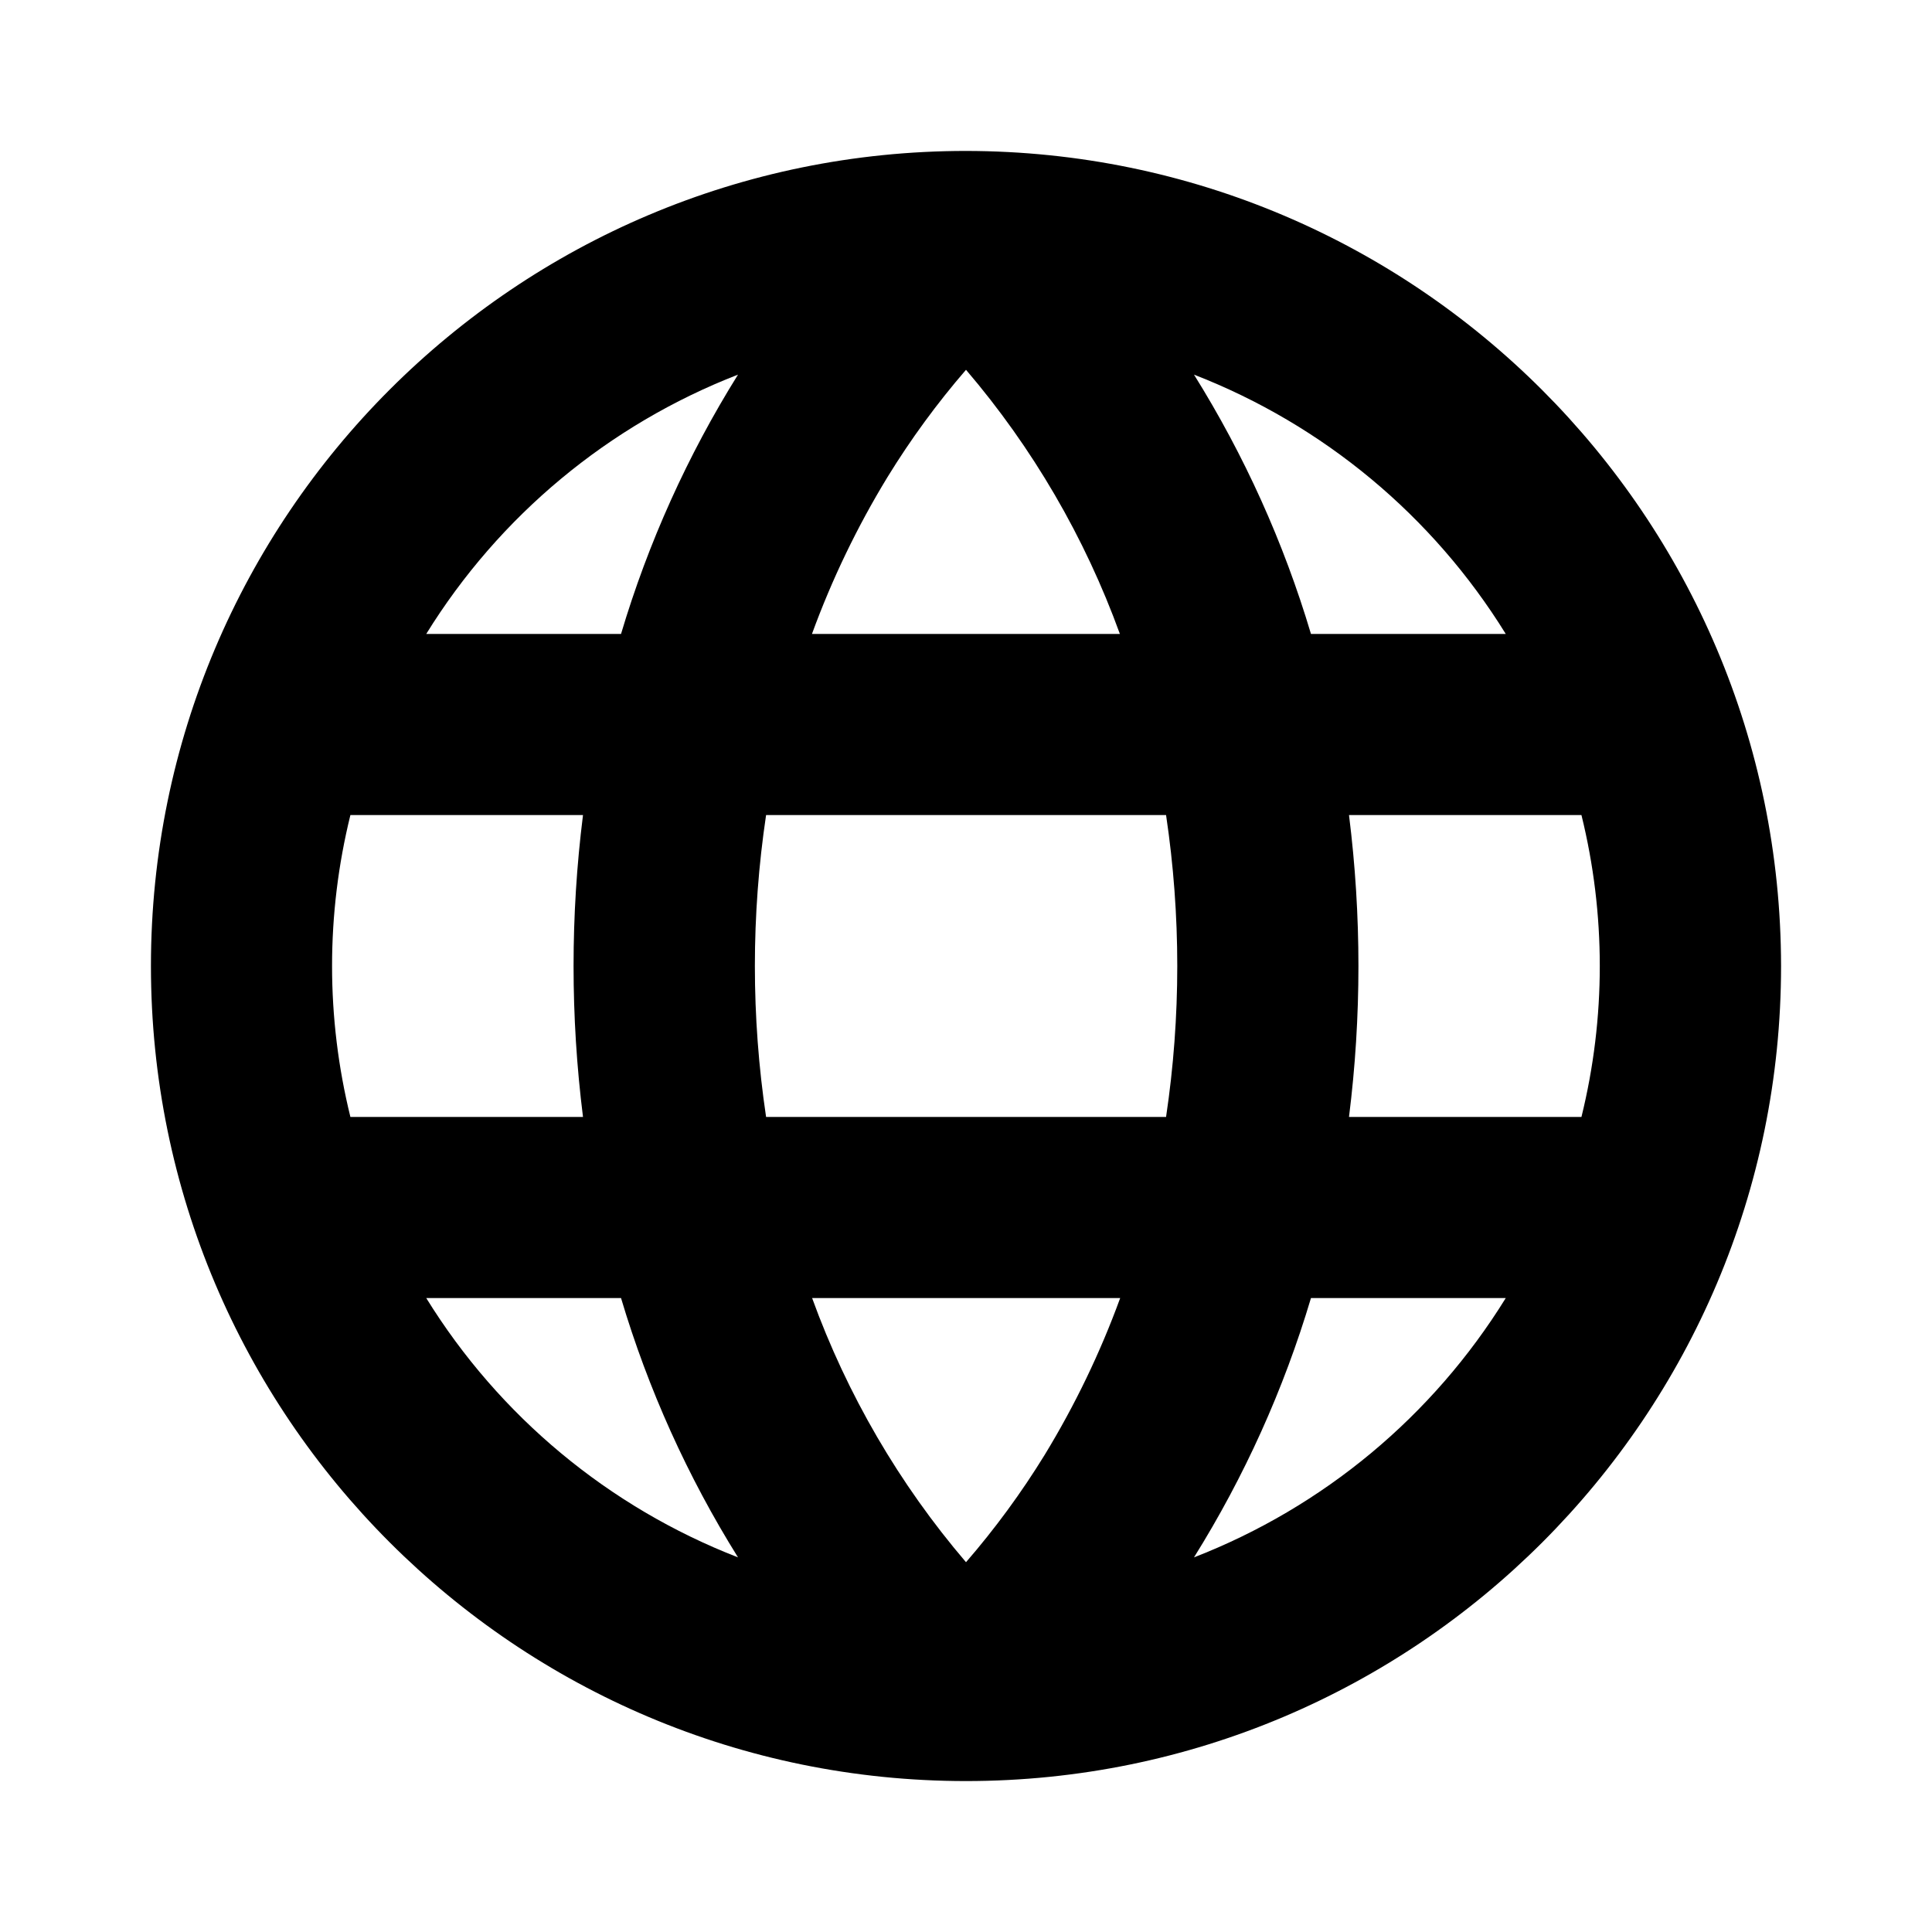
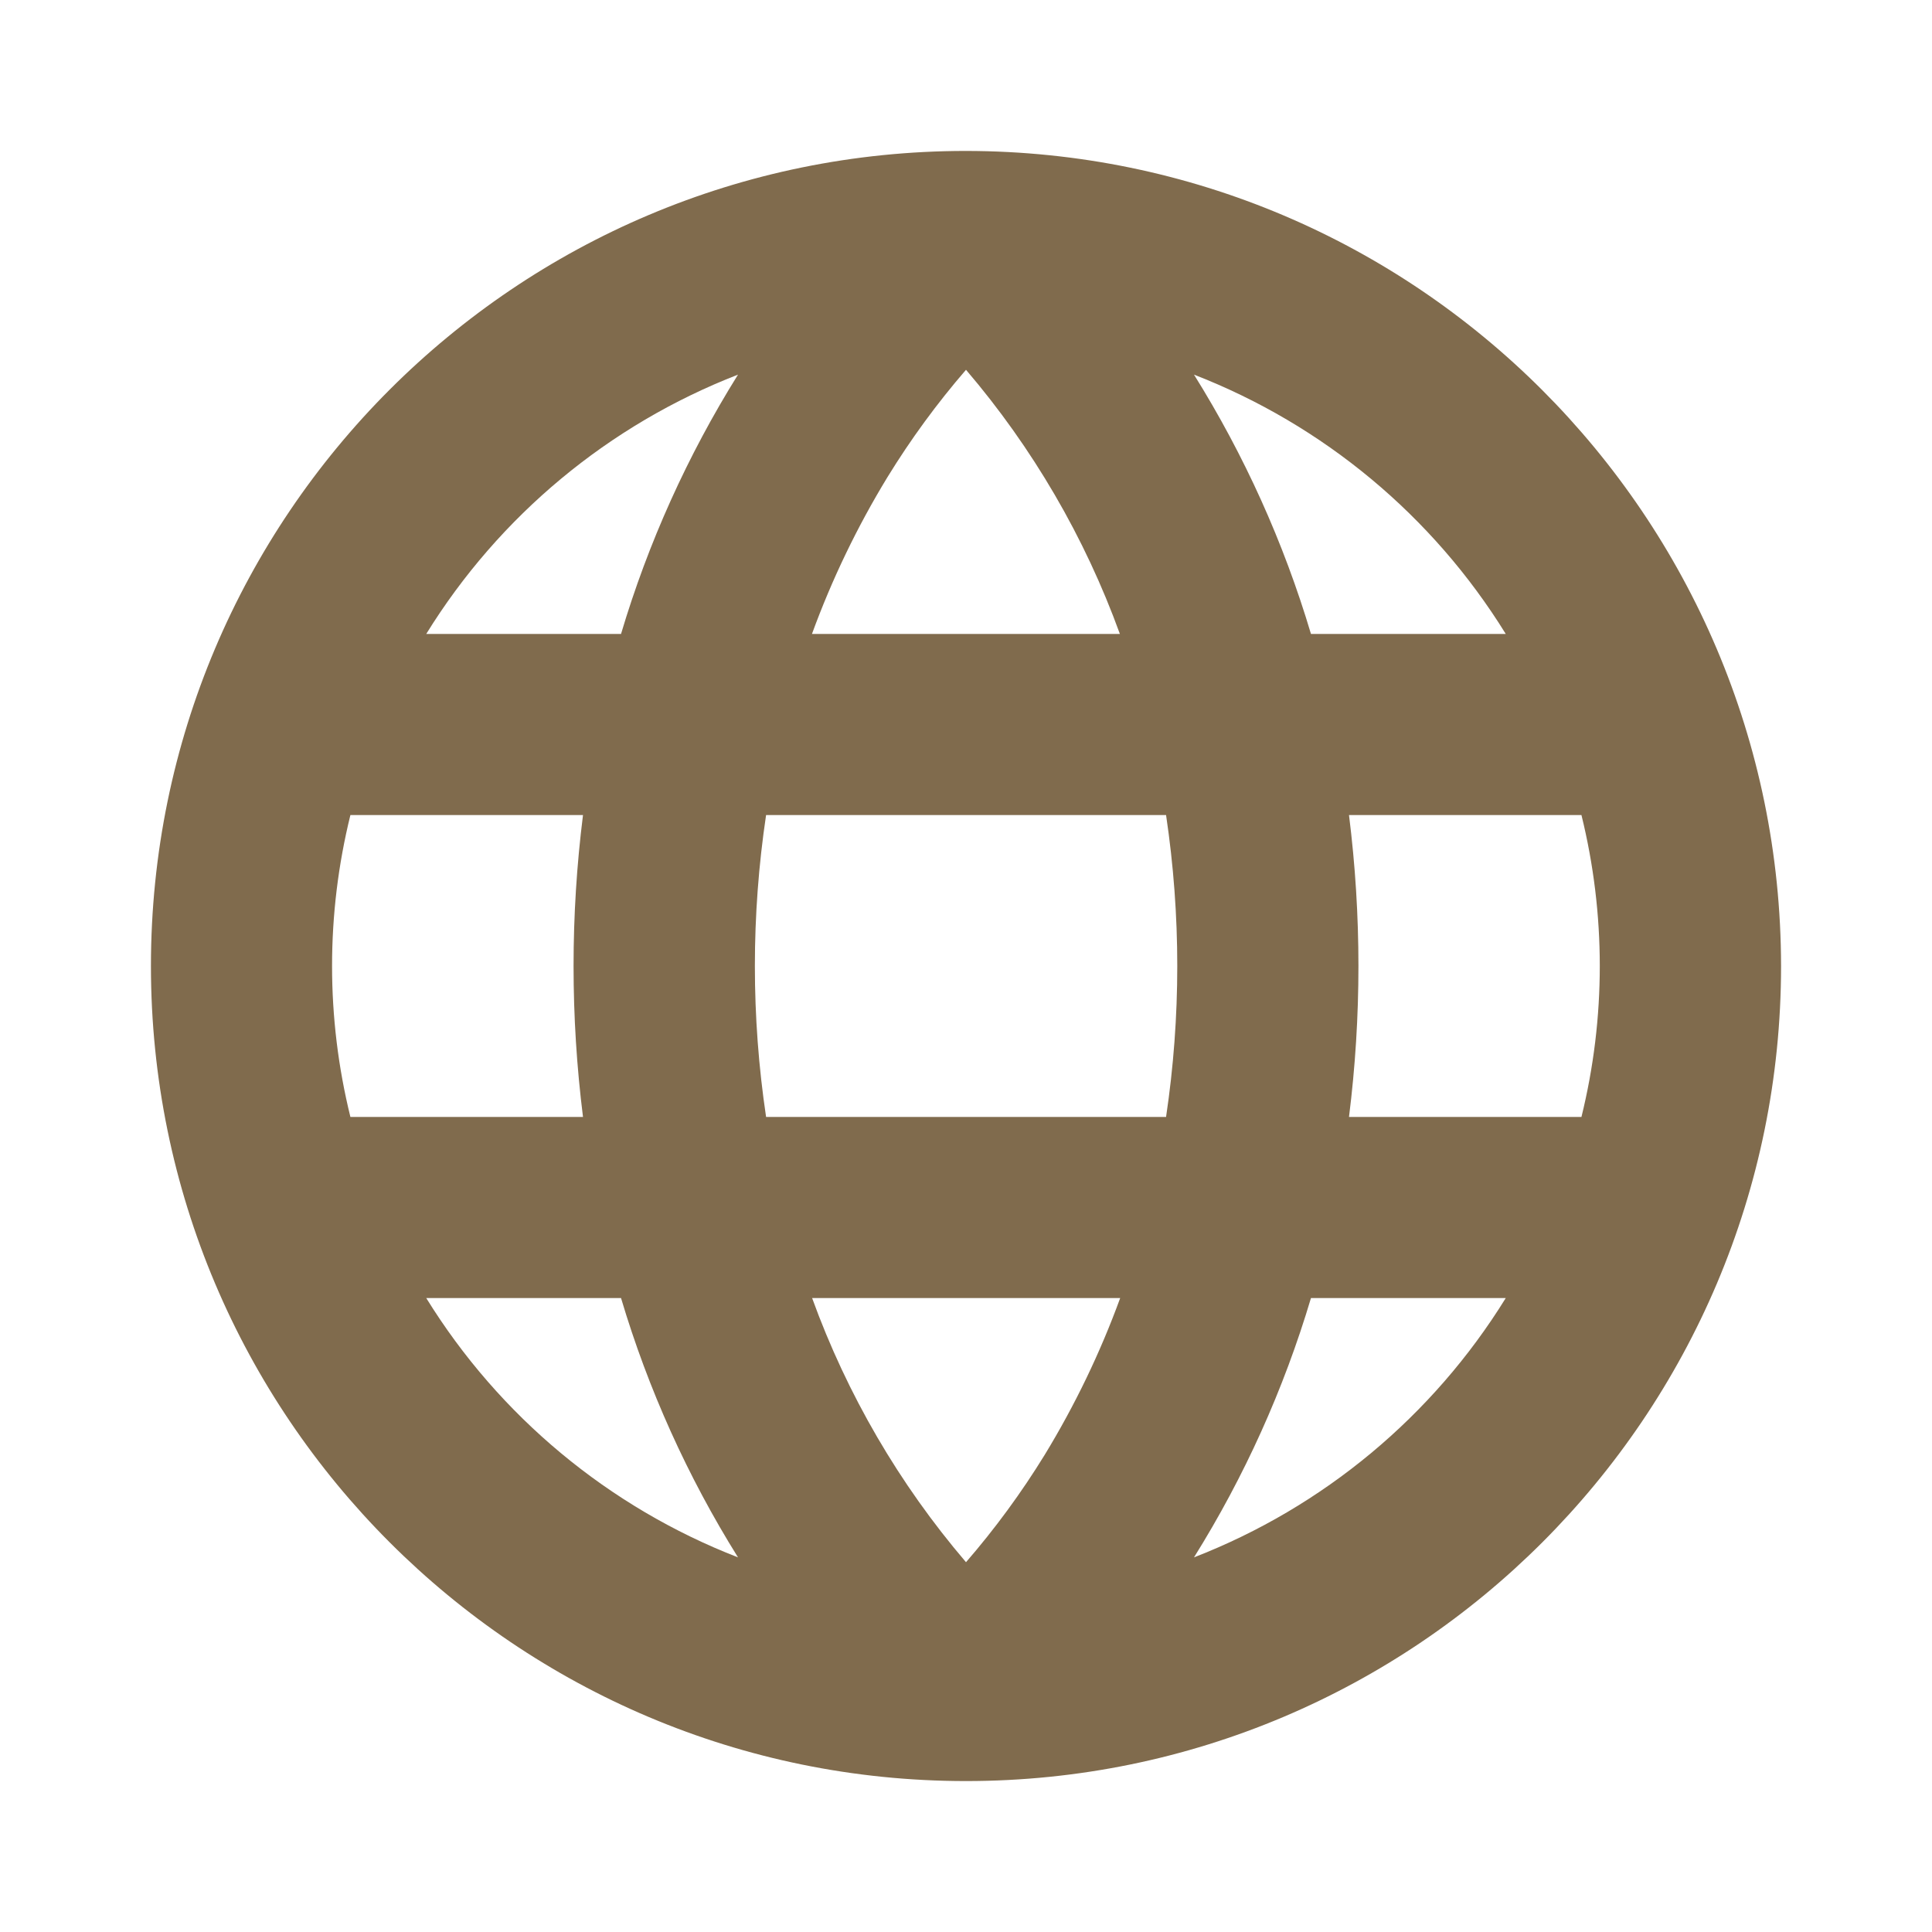
- <svg xmlns="http://www.w3.org/2000/svg" width="32" height="32" fill="#000000" viewBox="0 0 256 256">
+ <svg xmlns="http://www.w3.org/2000/svg" width="32" height="32" fill="#806b4d" viewBox="0 0 256 256">
  <path d="M128,20A108,108,0,1,0,236,128,108.12,108.12,0,0,0,128,20Zm0,187a113.4,113.4,0,0,1-20.39-35h40.82a116.94,116.94,0,0,1-10,20.77A108.61,108.61,0,0,1,128,207Zm-26.49-59a135.42,135.42,0,0,1,0-40h53a135.42,135.42,0,0,1,0,40ZM44,128a83.49,83.49,0,0,1,2.43-20H77.25a160.63,160.63,0,0,0,0,40H46.43A83.49,83.49,0,0,1,44,128Zm84-79a113.4,113.4,0,0,1,20.39,35H107.59a116.94,116.94,0,0,1,10-20.77A108.61,108.61,0,0,1,128,49Zm50.73,59h30.82a83.52,83.52,0,0,1,0,40H178.75a160.63,160.63,0,0,0,0-40Zm20.77-24H173.71a140.82,140.82,0,0,0-15.5-34.36A84.51,84.51,0,0,1,199.52,84ZM97.79,49.64A140.82,140.82,0,0,0,82.29,84H56.48A84.51,84.51,0,0,1,97.79,49.64ZM56.48,172H82.29a140.82,140.82,0,0,0,15.5,34.36A84.51,84.51,0,0,1,56.48,172Zm101.73,34.36A140.82,140.82,0,0,0,173.71,172h25.81A84.51,84.51,0,0,1,158.21,206.36Z" />
</svg>
